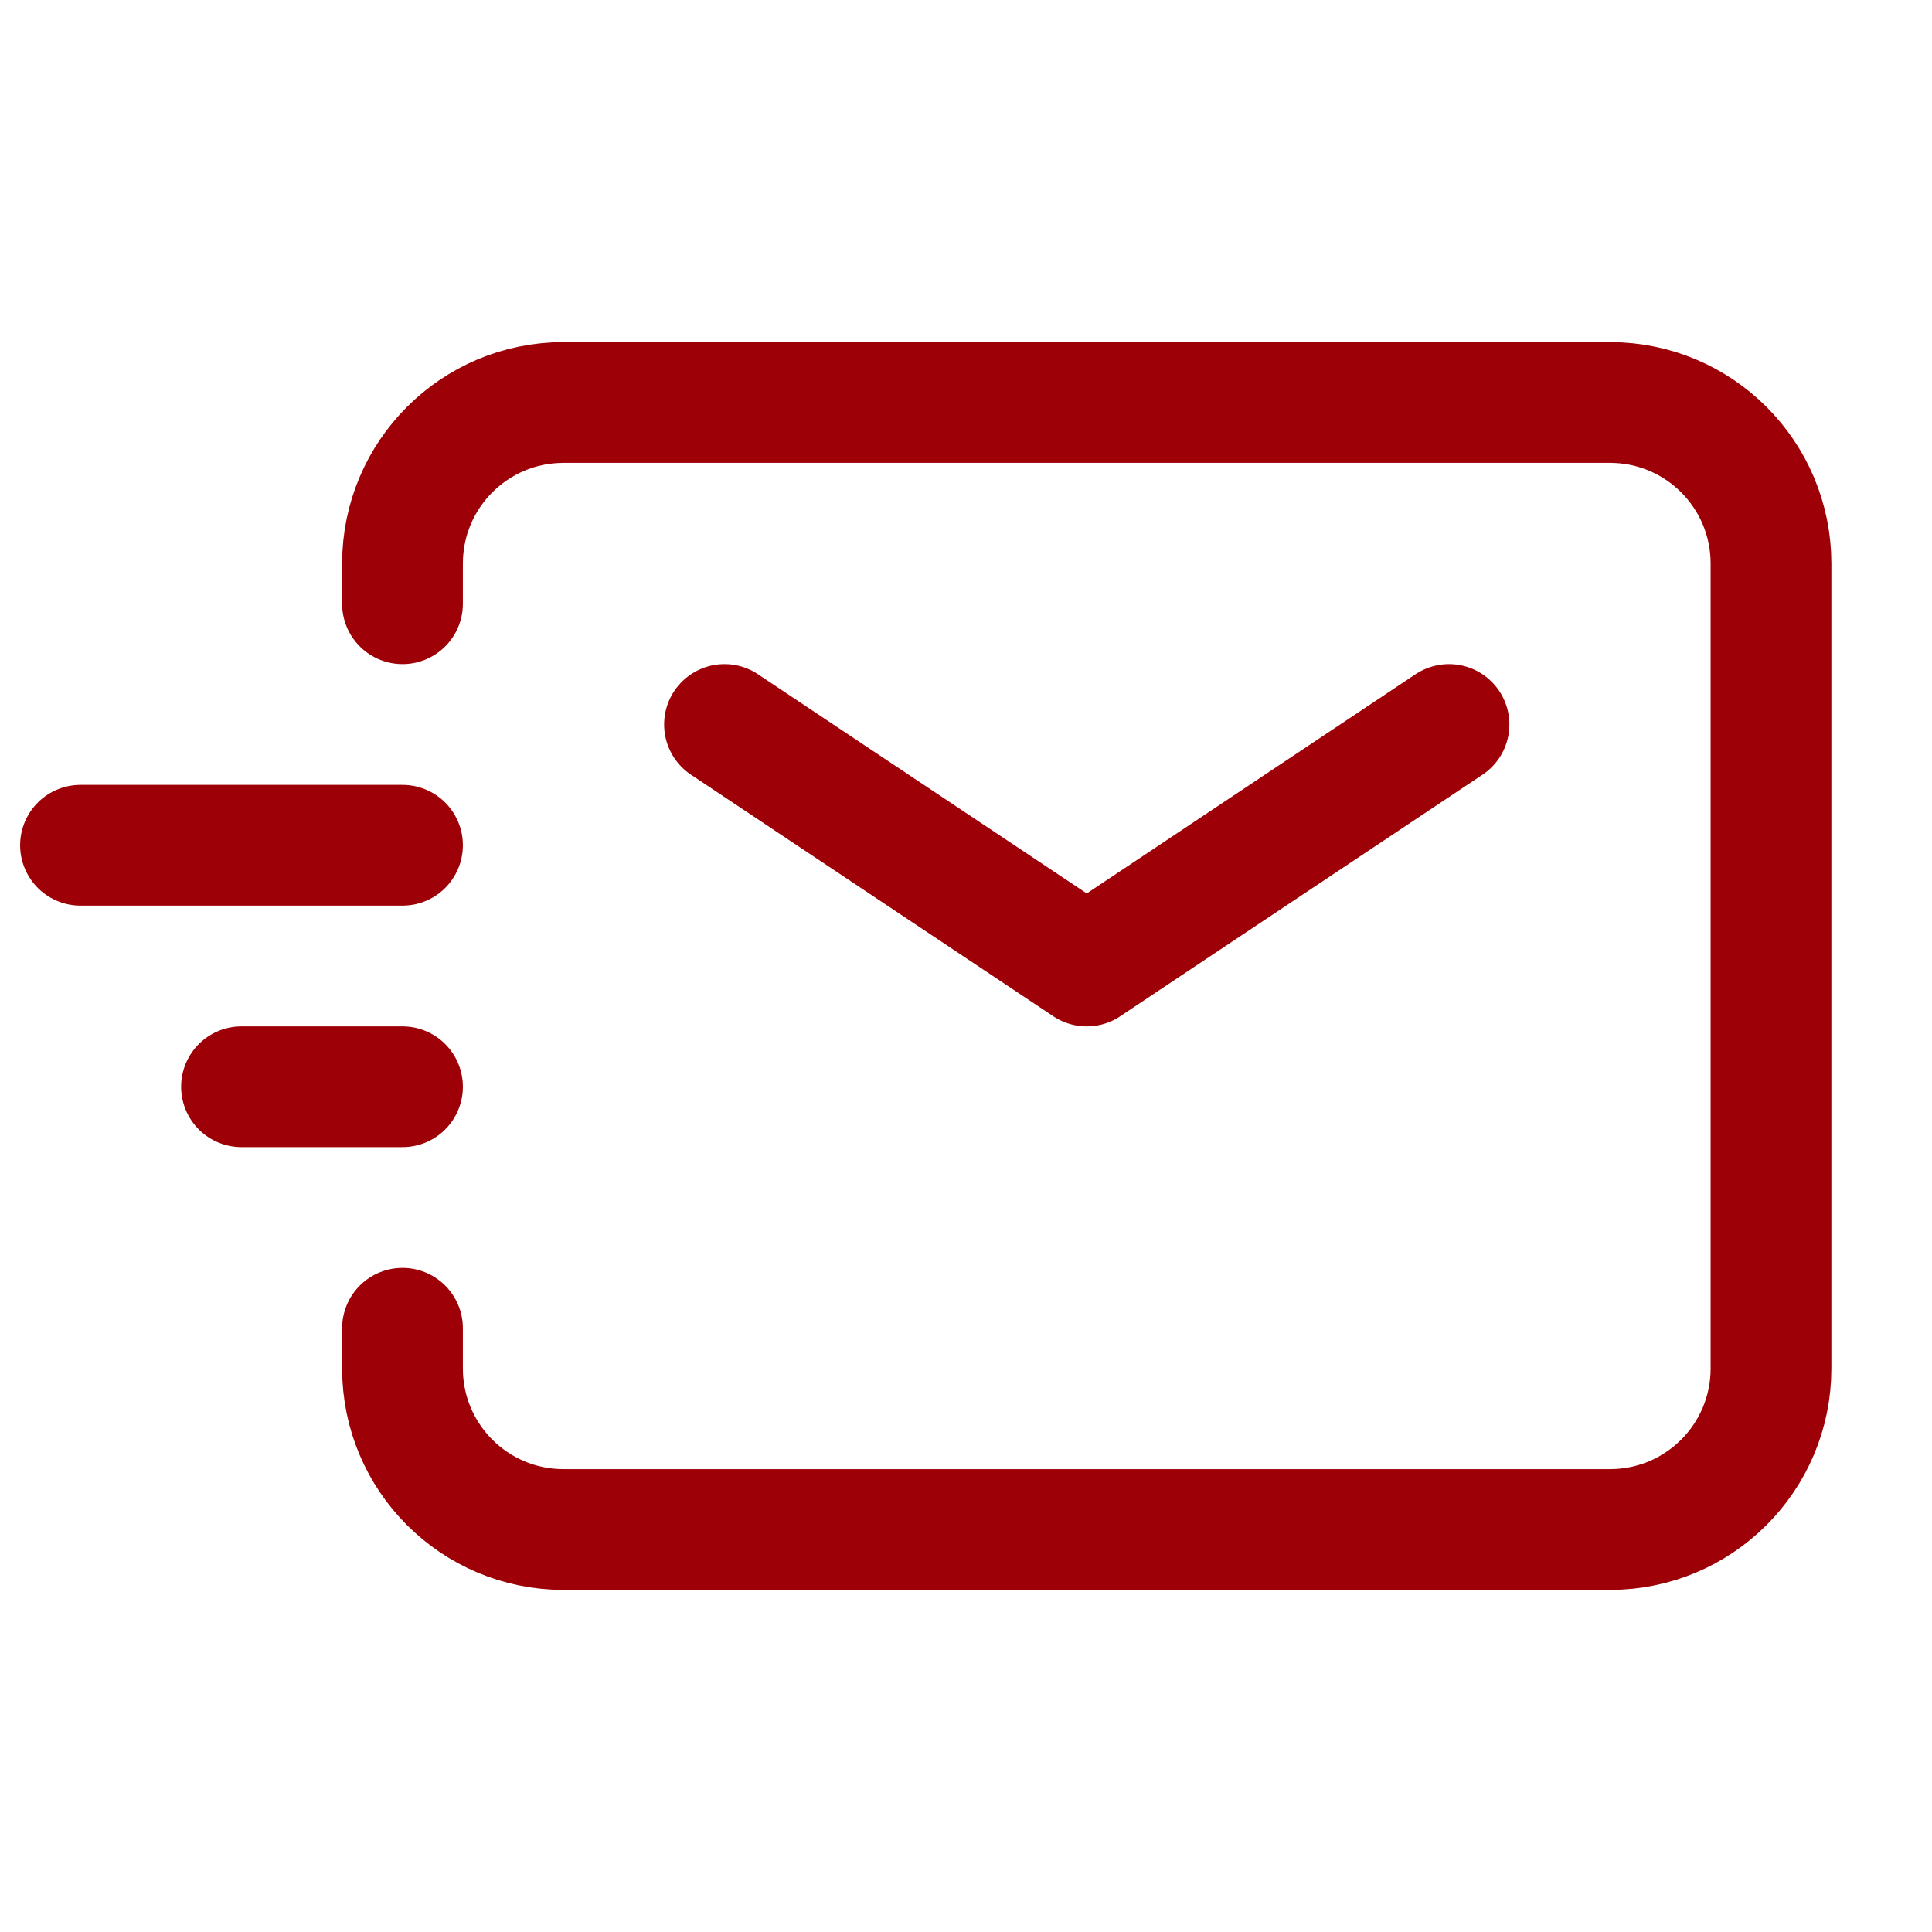
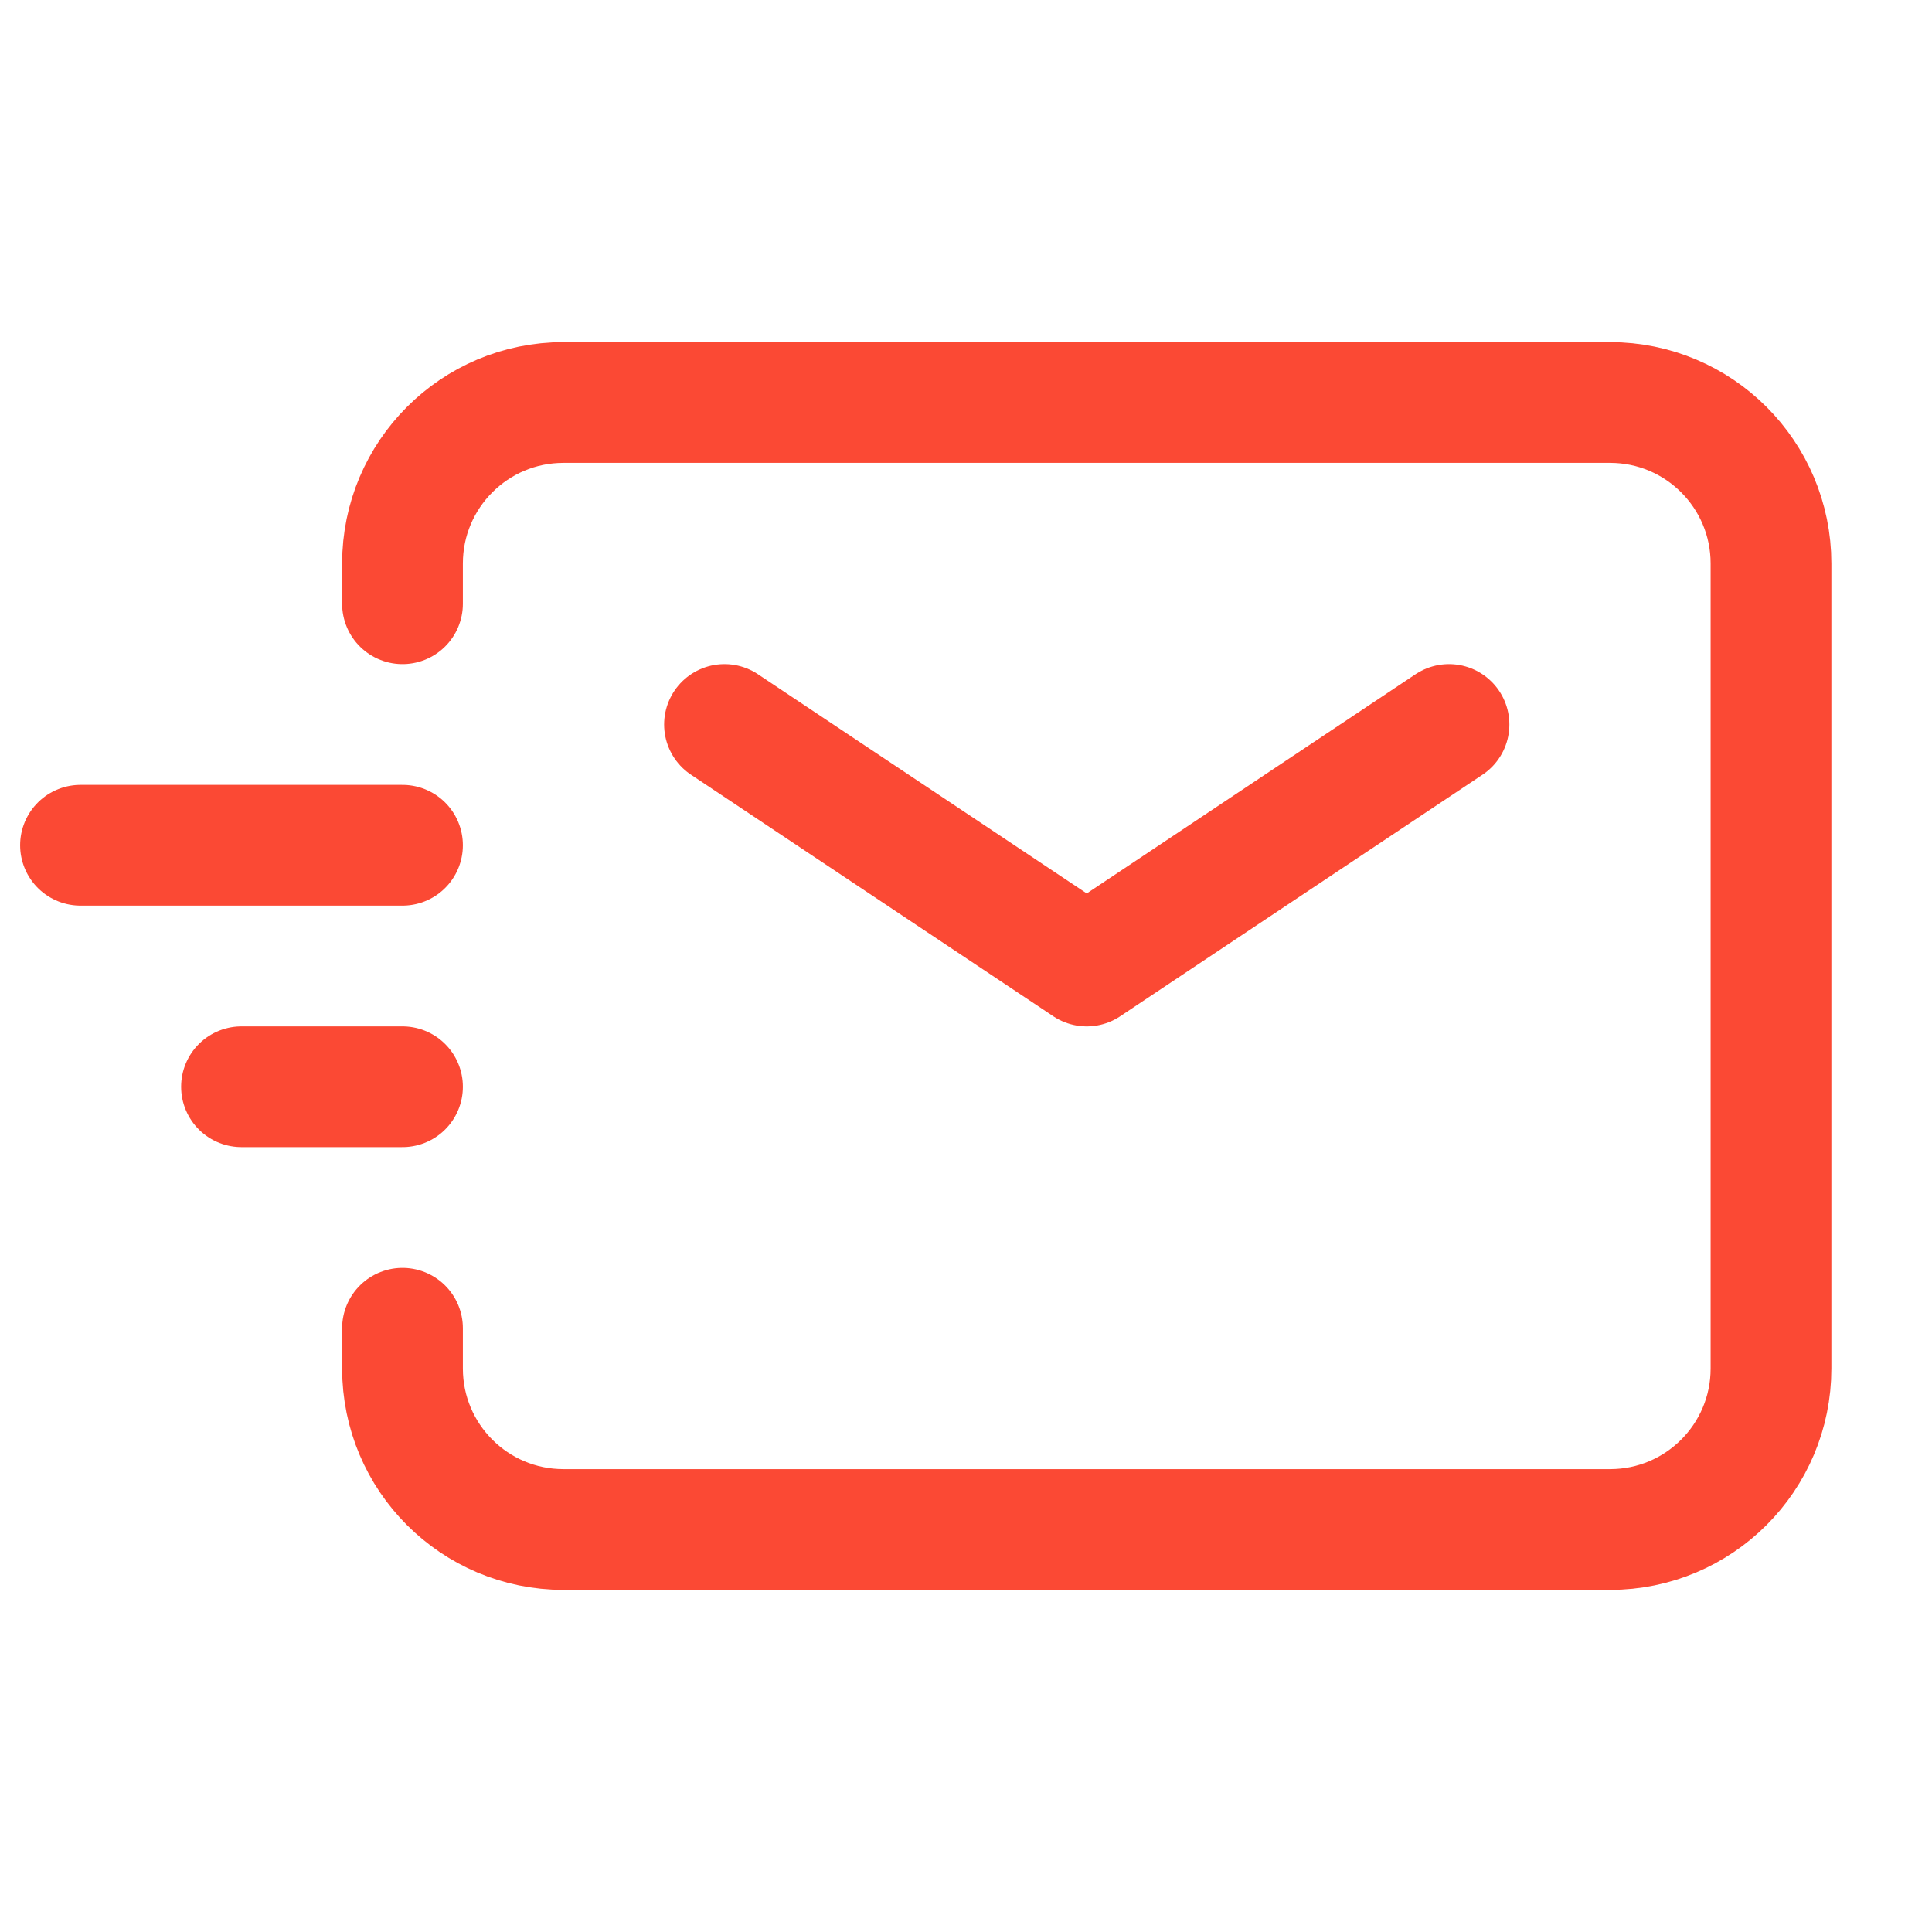
<svg xmlns="http://www.w3.org/2000/svg" width="24" height="24" viewBox="0 0 24 24" stroke-width="1.5" fill="none">
-   <path d="M9 9L13.5 12L18 9" stroke="#9D0006" stroke-linecap="round" stroke-linejoin="round" />
-   <path d="M3 13.5H5" stroke="#9D0006" stroke-linecap="round" stroke-linejoin="round" />
-   <path d="M1 10.5H5" stroke="#9D0006" stroke-linecap="round" stroke-linejoin="round" />
-   <path d="M5 7.5V7C5 5.895 5.895 5 7 5H20C21.105 5 22 5.895 22 7V17C22 18.105 21.105 19 20 19H7C5.895 19 5 18.105 5 17V16.5" stroke="#9D0006" stroke-linecap="round" />
+   <path d="M9 9L13.5 12L18 9" stroke="#FB4934" stroke-linecap="round" stroke-linejoin="round" />
+   <path d="M3 13.5H5" stroke="#FB4934" stroke-linecap="round" stroke-linejoin="round" />
+   <path d="M1 10.5H5" stroke="#FB4934" stroke-linecap="round" stroke-linejoin="round" />
+   <path d="M5 7.5V7C5 5.895 5.895 5 7 5H20C21.105 5 22 5.895 22 7V17C22 18.105 21.105 19 20 19H7C5.895 19 5 18.105 5 17V16.5" stroke="#FB4934" stroke-linecap="round" />
</svg>
